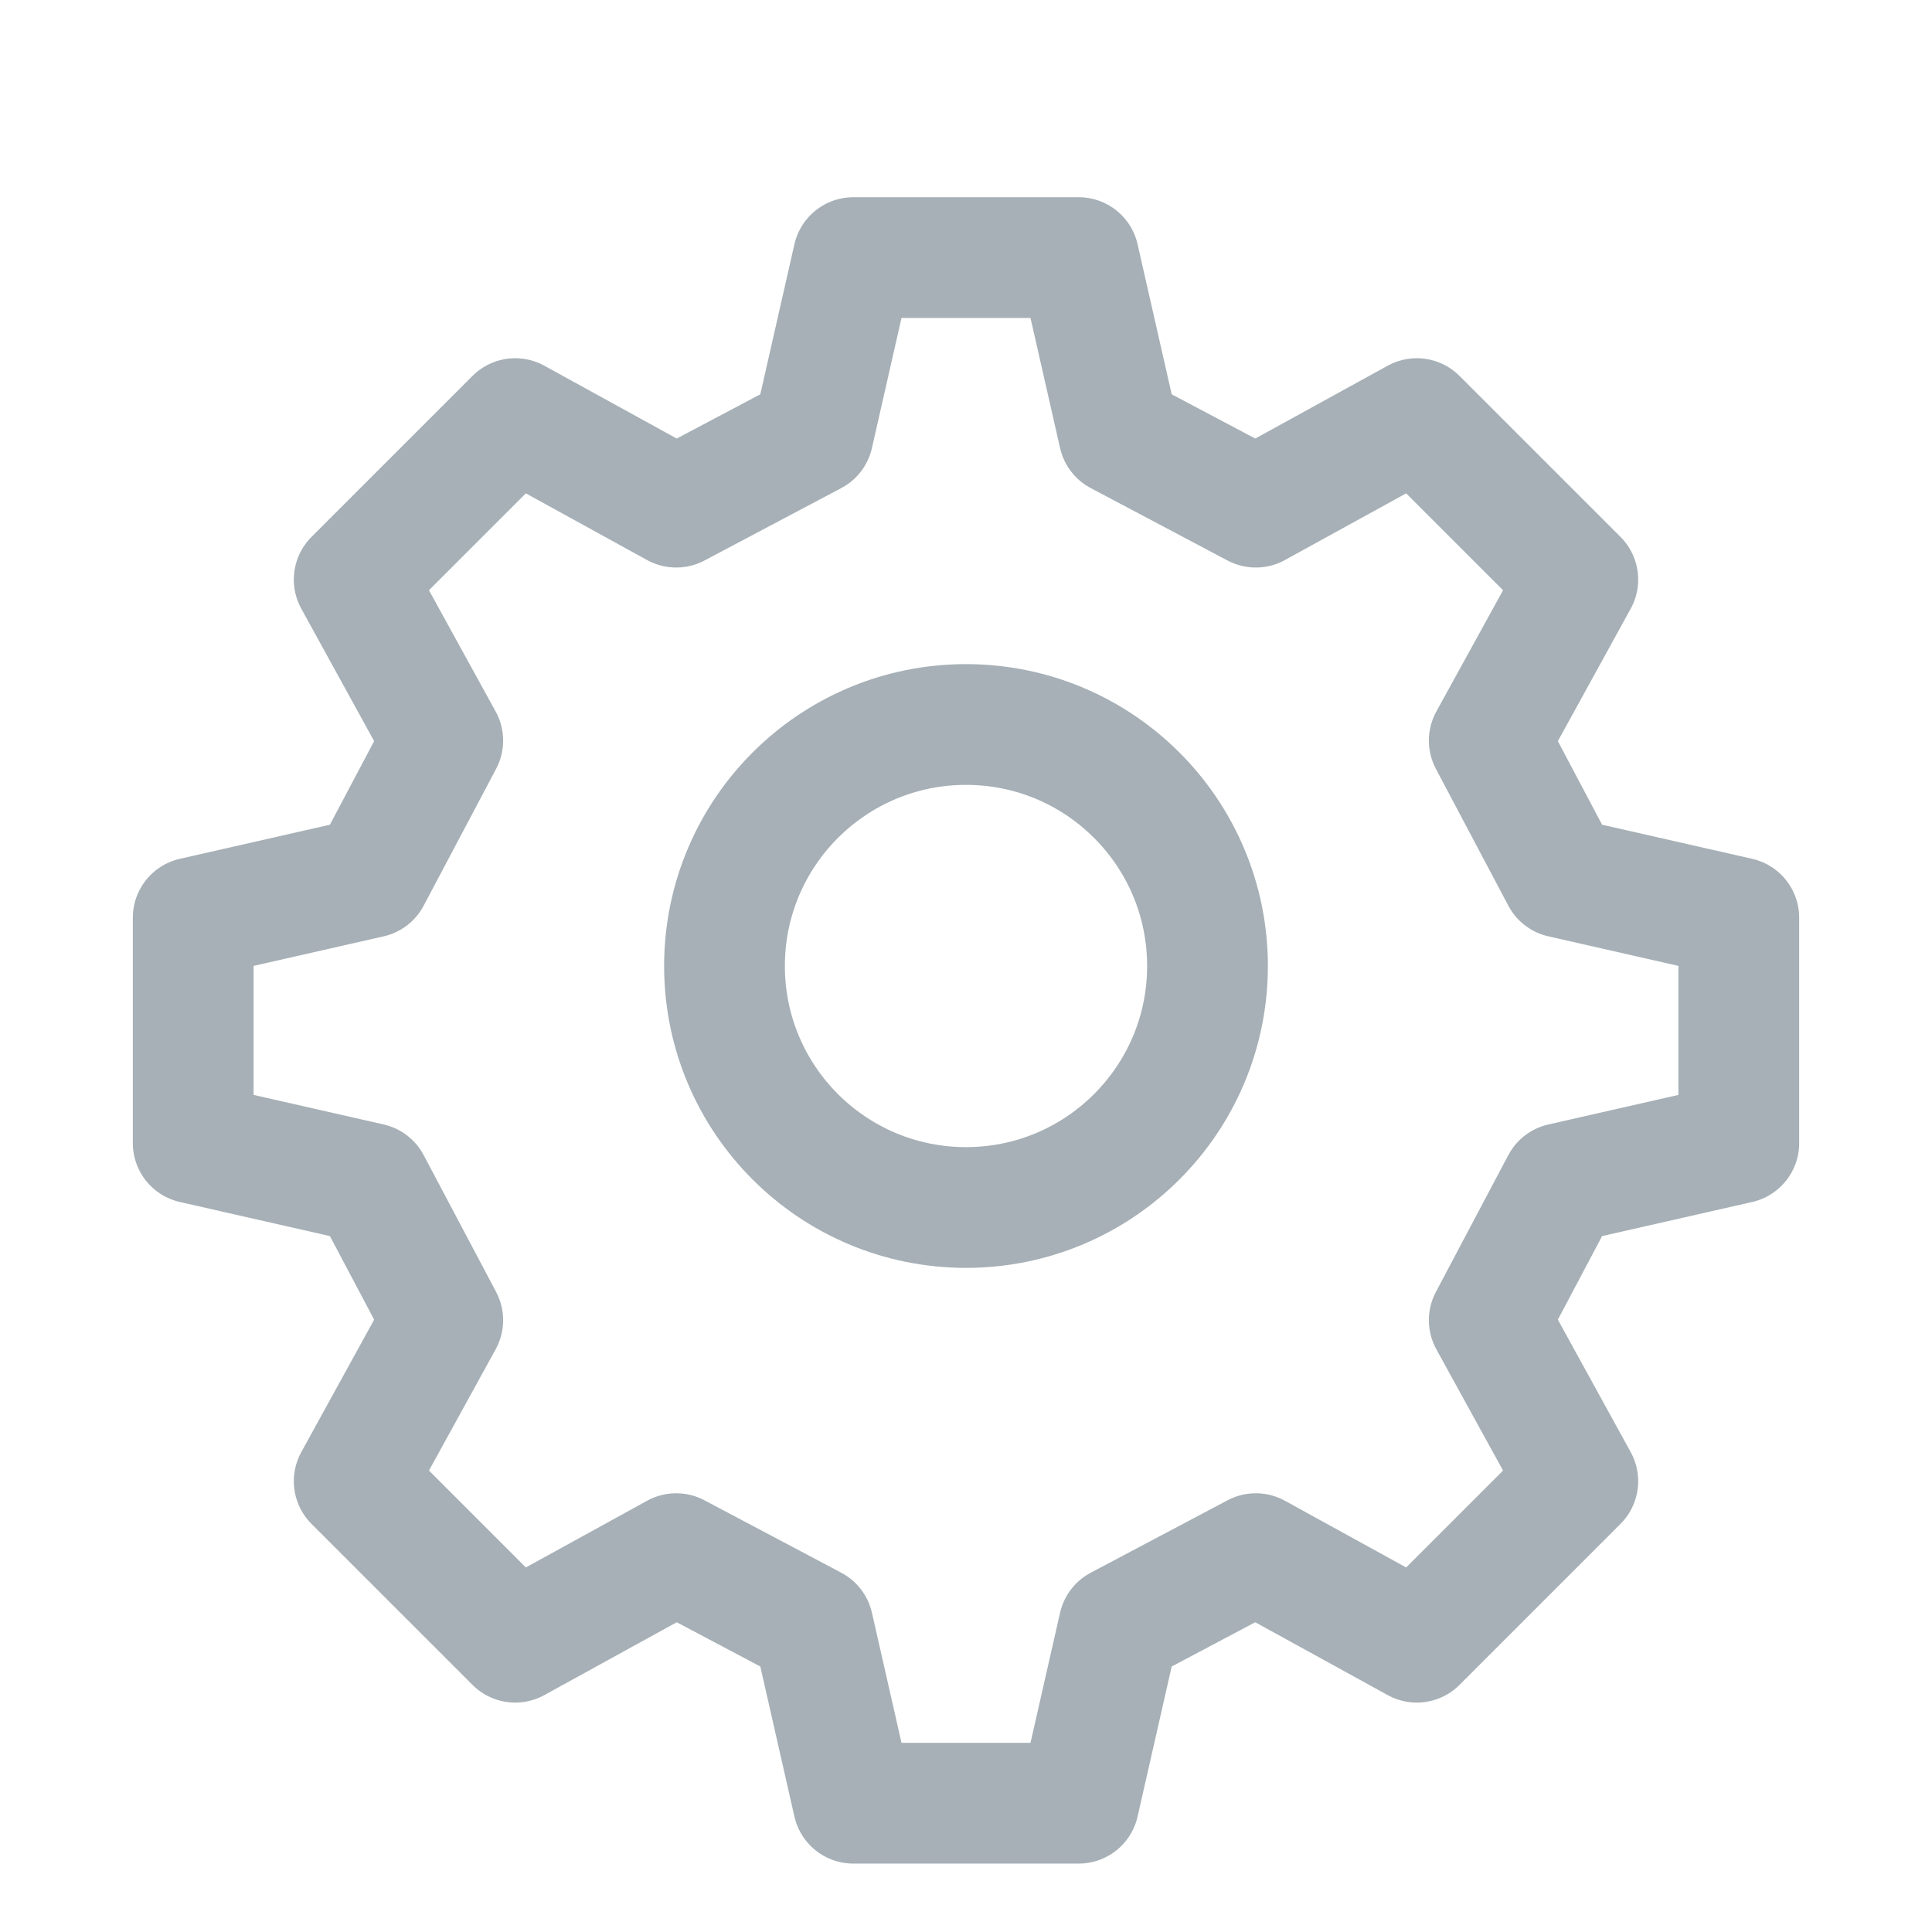
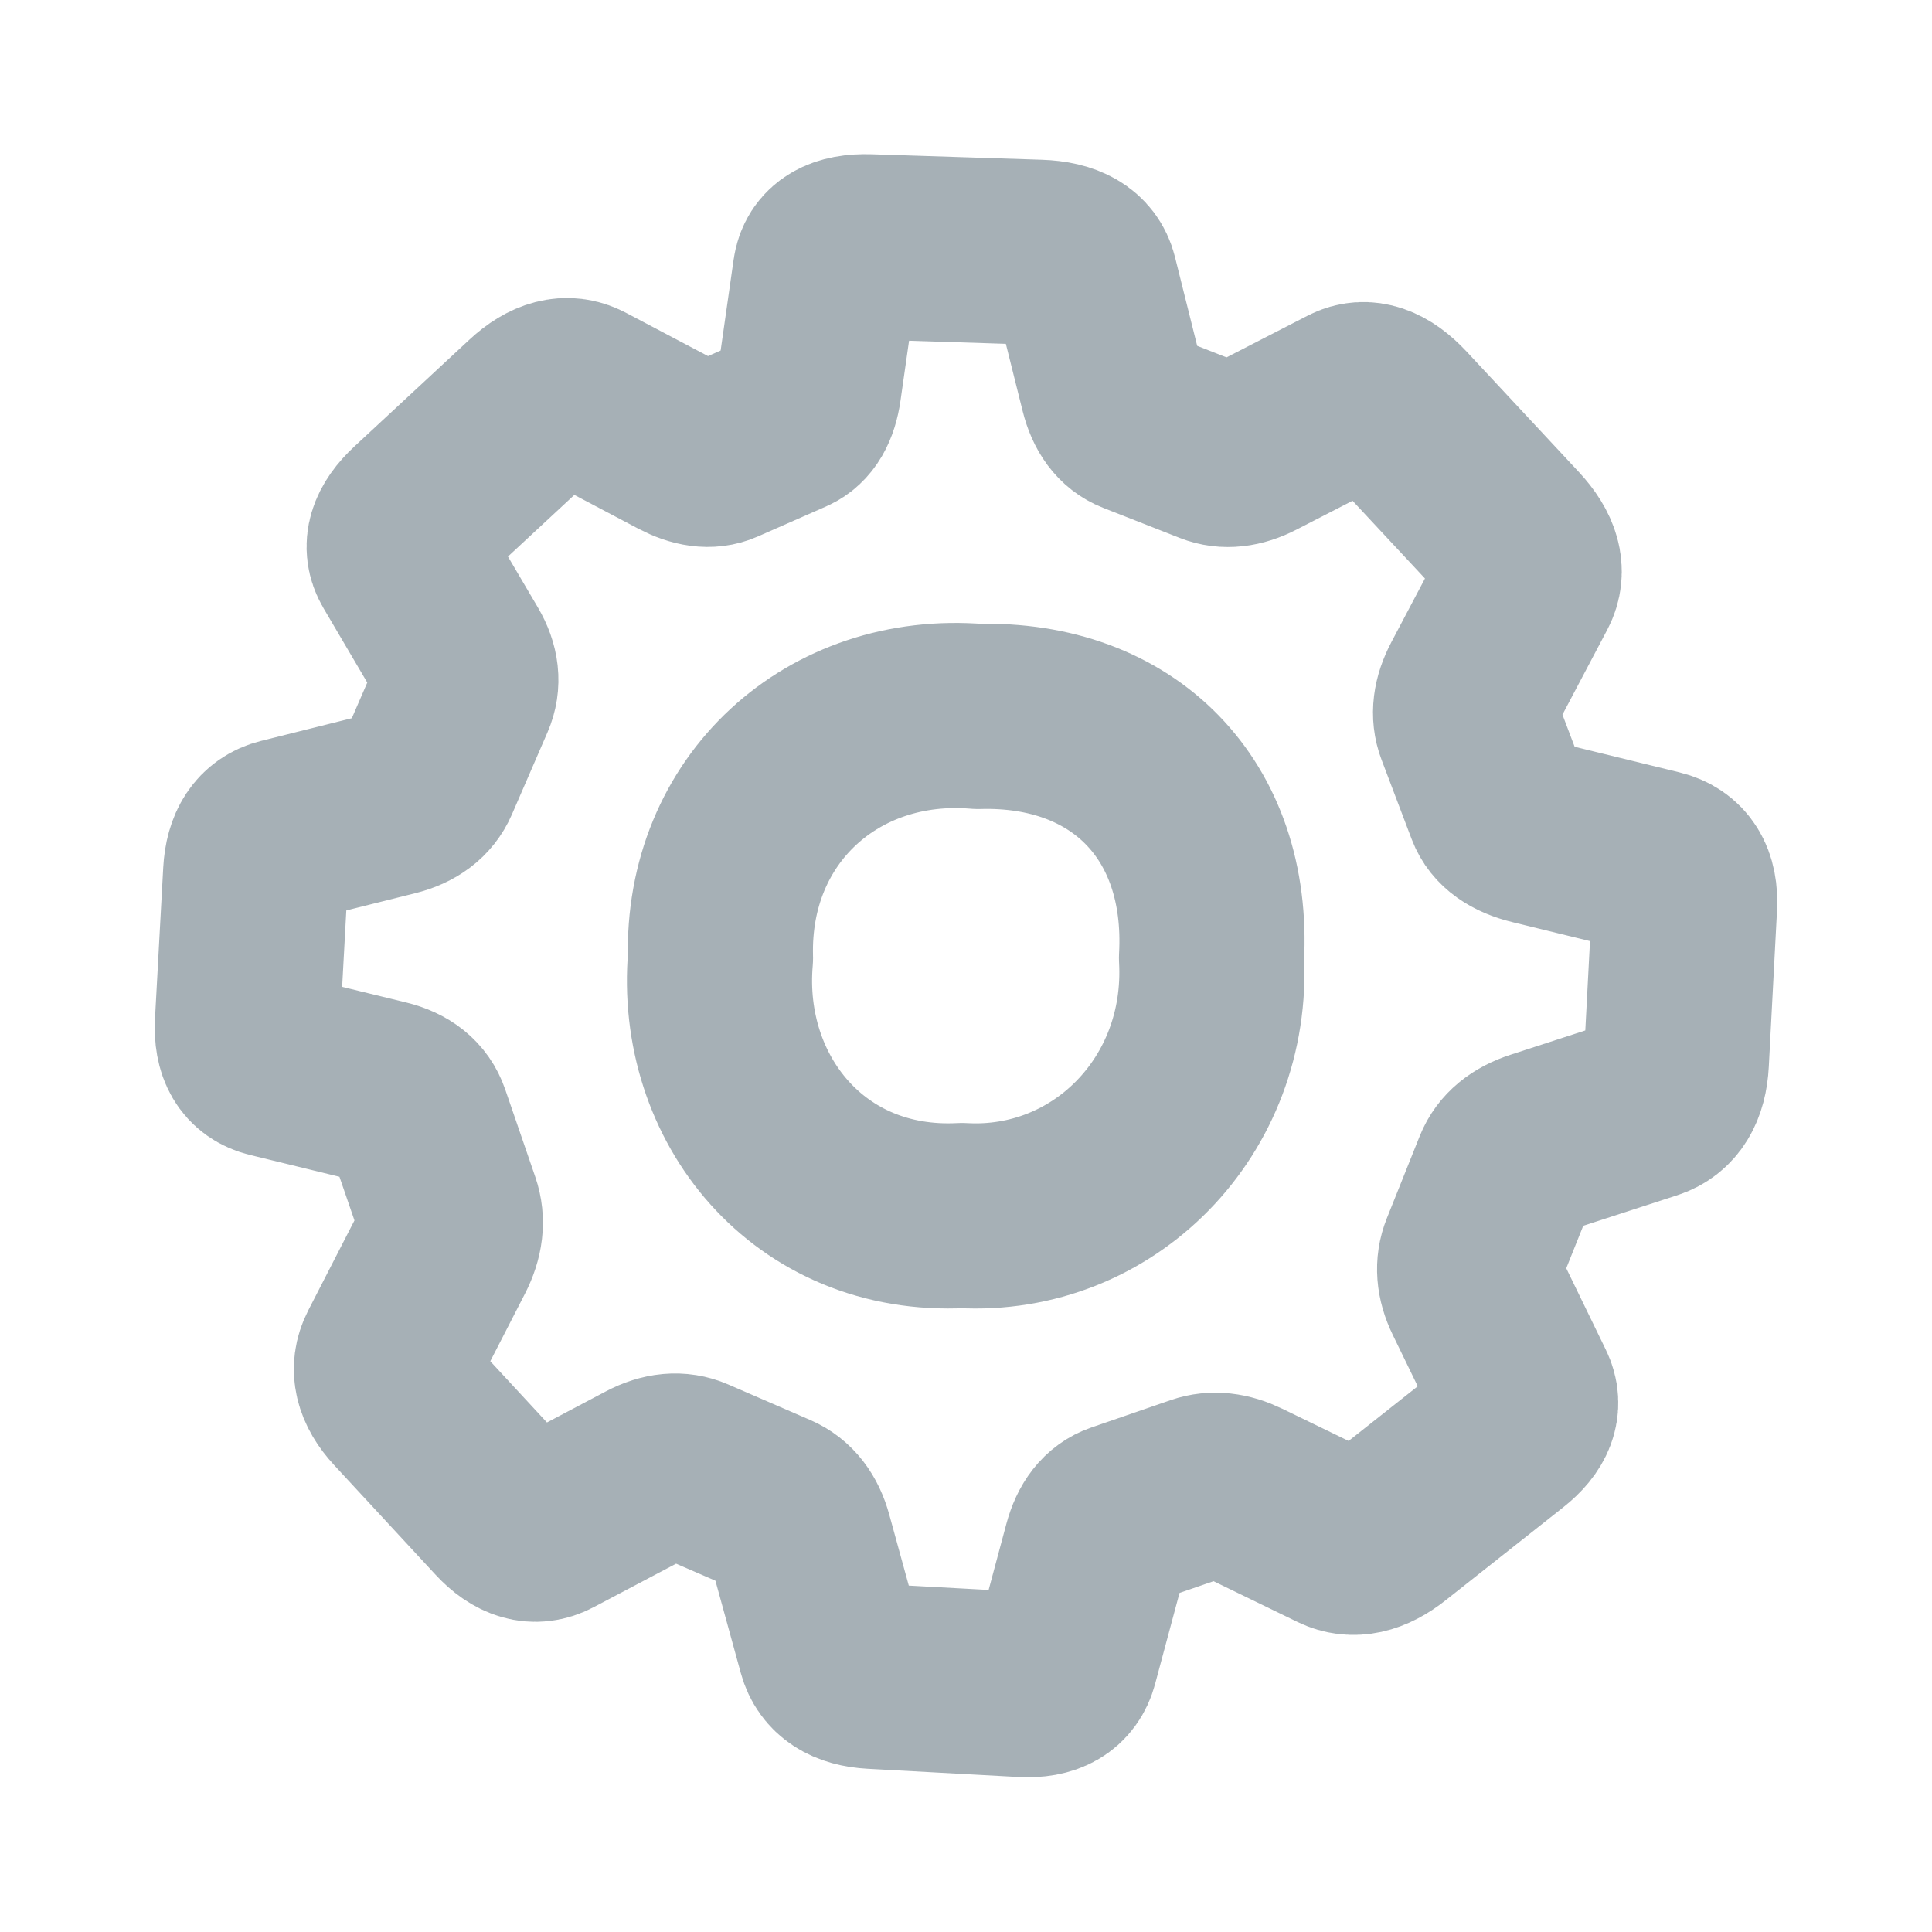
- <svg xmlns="http://www.w3.org/2000/svg" viewBox="0 0 24 24" fill="none" color="#A6B0B6">
-   <path d="M10.6 3.2h2.8l.5 2.2 1.7.9 2-1.1 2 2-1.1 2 .9 1.7 2.2.5v2.8l-2.2.5-.9 1.7 1.1 2-2 2-2-1.1-1.7.9-.5 2.2h-2.8l-.5-2.2-1.7-.9-2 1.1-2-2 1.1-2-.9-1.7-2.2-.5v-2.8l2.2-.5.9-1.7-1.1-2 2-2 2 1.1 1.7-.9.5-2.2Z" stroke="currentColor" stroke-width="1.5" stroke-linejoin="round" />
-   <circle cx="12" cy="12" r="3" stroke="currentColor" stroke-width="1.5" />
+ <svg xmlns="http://www.w3.org/2000/svg" viewBox="0 0 24 24" fill="none" color="#A6B0B6" stroke-linecap="round" stroke-linejoin="round" stroke="currentColor" stroke-width="2.4">
+   <path d="M10.048 4.814 L10.252 3.386 Q10.300 3.050 10.796 3.066 L12.904 3.134 Q13.400 3.150 13.480 3.470 L13.820 4.830 Q13.900 5.150 14.124 5.238 L15.076 5.612 Q15.300 5.700 15.580 5.556 L16.770 4.944 Q17.050 4.800 17.378 5.152 L18.772 6.648 Q19.100 7.000 18.948 7.288 L18.302 8.512 Q18.150 8.800 18.238 9.032 L18.612 10.018 Q18.700 10.250 19.060 10.338 L20.590 10.712 Q20.950 10.800 20.926 11.256 L20.824 13.194 Q20.800 13.650 20.480 13.754 L19.120 14.196 Q18.800 14.300 18.704 14.540 L18.296 15.560 Q18.200 15.800 18.336 16.080 L18.914 17.270 Q19.050 17.550 18.706 17.822 L17.244 18.978 Q16.900 19.250 16.620 19.114 L15.430 18.536 Q15.150 18.400 14.918 18.480 L13.932 18.820 Q13.700 18.900 13.612 19.228 L13.238 20.622 Q13.150 20.950 12.710 20.926 L10.840 20.824 Q10.400 20.800 10.312 20.480 L9.938 19.120 Q9.850 18.800 9.610 18.696 L8.590 18.254 Q8.350 18.150 8.062 18.302 L6.838 18.948 Q6.550 19.100 6.254 18.780 L4.996 17.420 Q4.700 17.100 4.852 16.804 L5.498 15.546 Q5.650 15.250 5.562 14.994 L5.188 13.906 Q5.100 13.650 4.772 13.570 L3.378 13.230 Q3.050 13.150 3.074 12.710 L3.176 10.840 Q3.200 10.400 3.520 10.320 L4.880 9.980 Q5.200 9.900 5.304 9.660 L5.746 8.640 Q5.850 8.400 5.690 8.128 L5.010 6.972 Q4.850 6.700 5.186 6.388 L6.614 5.062 Q6.950 4.750 7.238 4.902 L8.462 5.548 Q8.750 5.700 8.950 5.612 L9.800 5.238 Q10.000 5.150 10.048 4.814Z" fill="none" stroke="currentColor" stroke-width="2.3" />
+   <path d="M15.05 11.9C15.15 13.75 13.7 15.2 11.95 15.1C10.05 15.2 8.8 13.65 8.95 11.9C8.9 10.05 10.35 8.75 12.15 8.9C13.95 8.85 15.15 10.05 15.05 11.9Z" fill="none" stroke="currentColor" stroke-width="2.3" />
</svg>
